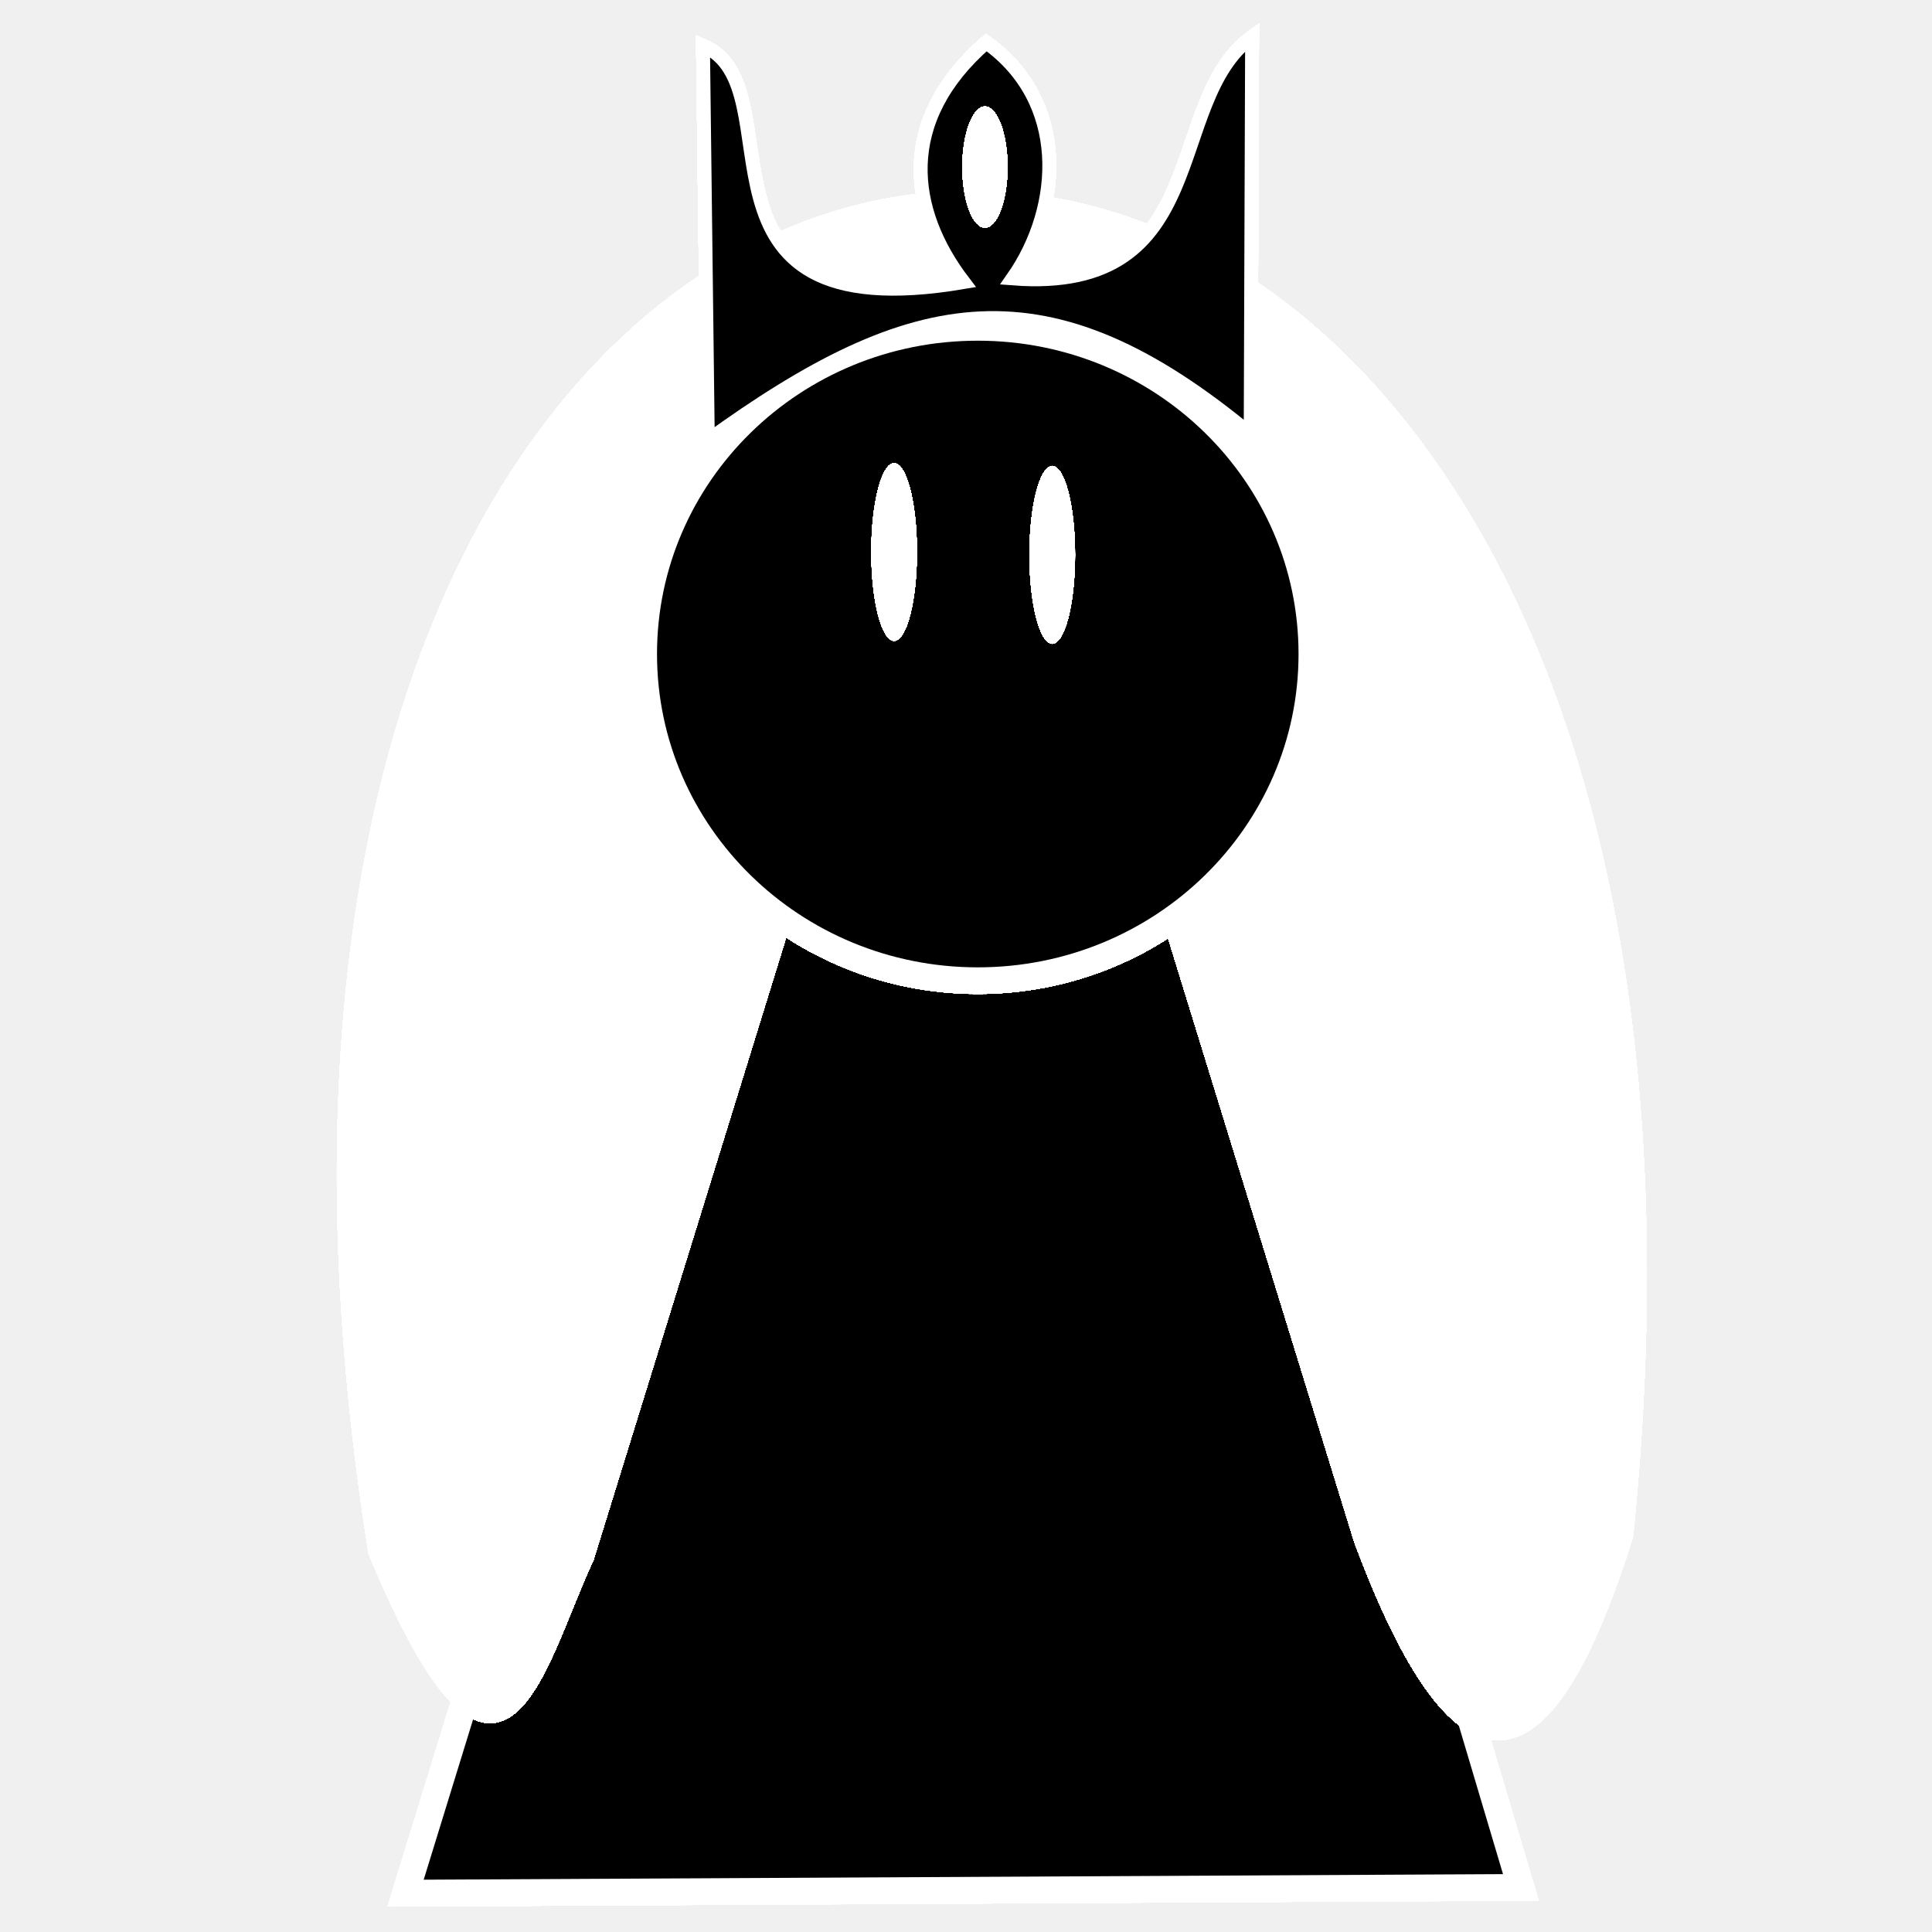
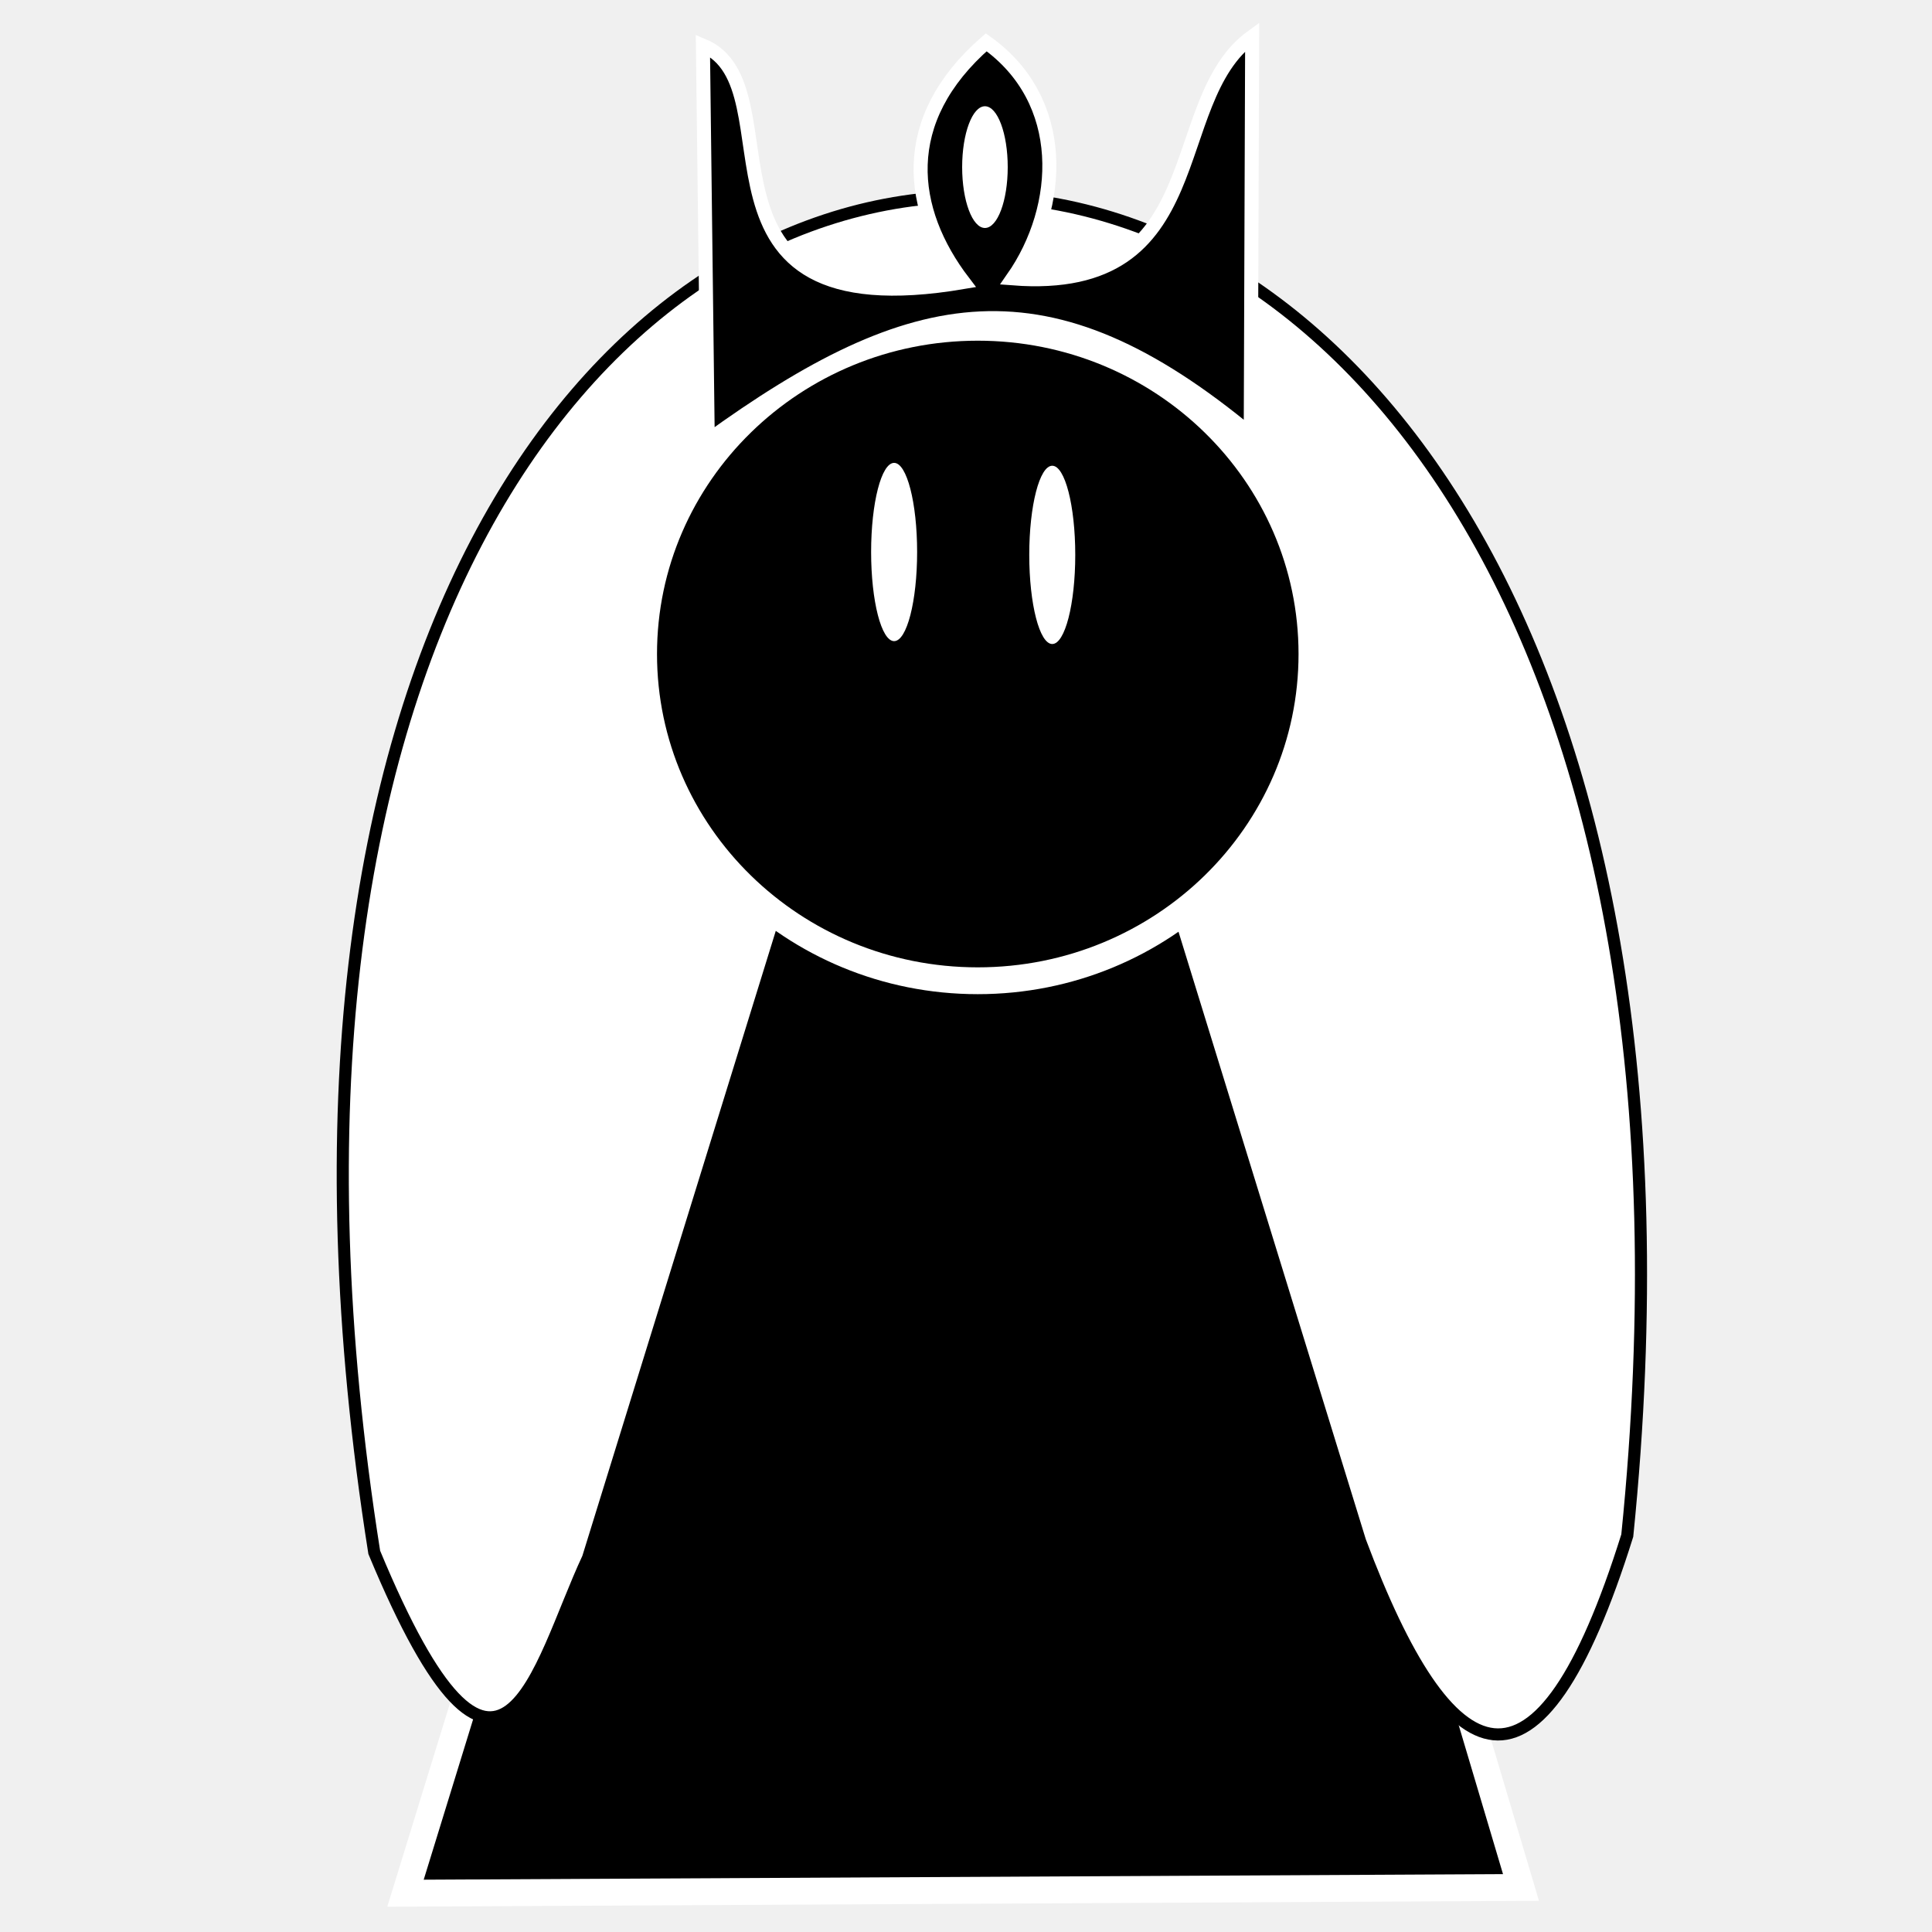
<svg xmlns="http://www.w3.org/2000/svg" width="480" height="480" viewBox="0 0 127 127" version="1.1" id="svg8">
-   <defs id="defs2">
-     <filter style="color-interpolation-filters:sRGB;" id="filter1148">
-       <feColorMatrix type="hueRotate" values="180" result="color1" id="feColorMatrix1144" />
-       <feColorMatrix values="-1 0 0 0 1 0 -1 0 0 1 0 0 -1 0 1 -0.21 -0.72 -0.07 2 0 " result="fbSourceGraphic" id="feColorMatrix1146" />
-       <feColorMatrix result="fbSourceGraphicAlpha" in="fbSourceGraphic" values="0 0 0 -1 0 0 0 0 -1 0 0 0 0 -1 0 0 0 0 1 0" id="feColorMatrix1186" />
-       <feColorMatrix id="feColorMatrix1188" type="hueRotate" values="180" result="color1" in="fbSourceGraphic" />
-       <feColorMatrix id="feColorMatrix1190" values="-1 0 0 0 1 0 -1 0 0 1 0 0 -1 0 1 -0.21 -0.72 -0.07 2 0 " result="fbSourceGraphic" />
-       <feColorMatrix result="fbSourceGraphicAlpha" in="fbSourceGraphic" values="0 0 0 -1 0 0 0 0 -1 0 0 0 0 -1 0 0 0 0 1 0" id="feColorMatrix1228" />
-       <feColorMatrix id="feColorMatrix1230" type="hueRotate" values="180" result="color1" in="fbSourceGraphic" />
-       <feColorMatrix id="feColorMatrix1232" values="-1 0 0 0 1 0 -1 0 0 1 0 0 -1 0 1 -0.21 -0.72 -0.07 2 0 " result="color2" />
-     </filter>
-     <filter style="color-interpolation-filters:sRGB;" id="filter1154">
-       <feColorMatrix type="hueRotate" values="180" result="color1" id="feColorMatrix1150" />
-       <feColorMatrix values="-1 0 0 0 1 0 -1 0 0 1 0 0 -1 0 1 -0.21 -0.72 -0.07 2 0 " result="fbSourceGraphic" id="feColorMatrix1152" />
-       <feColorMatrix result="fbSourceGraphicAlpha" in="fbSourceGraphic" values="0 0 0 -1 0 0 0 0 -1 0 0 0 0 -1 0 0 0 0 1 0" id="feColorMatrix1192" />
-       <feColorMatrix id="feColorMatrix1194" type="hueRotate" values="180" result="color1" in="fbSourceGraphic" />
-       <feColorMatrix id="feColorMatrix1196" values="-1 0 0 0 1 0 -1 0 0 1 0 0 -1 0 1 -0.21 -0.72 -0.07 2 0 " result="fbSourceGraphic" />
-       <feColorMatrix result="fbSourceGraphicAlpha" in="fbSourceGraphic" values="0 0 0 -1 0 0 0 0 -1 0 0 0 0 -1 0 0 0 0 1 0" id="feColorMatrix1234" />
-       <feColorMatrix id="feColorMatrix1236" type="hueRotate" values="180" result="color1" in="fbSourceGraphic" />
-       <feColorMatrix id="feColorMatrix1238" values="-1 0 0 0 1 0 -1 0 0 1 0 0 -1 0 1 -0.21 -0.72 -0.07 2 0 " result="color2" />
-     </filter>
-     <filter style="color-interpolation-filters:sRGB;" id="filter1160">
-       <feColorMatrix type="hueRotate" values="180" result="color1" id="feColorMatrix1156" />
-       <feColorMatrix values="-1 0 0 0 1 0 -1 0 0 1 0 0 -1 0 1 -0.21 -0.72 -0.07 2 0 " result="fbSourceGraphic" id="feColorMatrix1158" />
-       <feColorMatrix result="fbSourceGraphicAlpha" in="fbSourceGraphic" values="0 0 0 -1 0 0 0 0 -1 0 0 0 0 -1 0 0 0 0 1 0" id="feColorMatrix1198" />
-       <feColorMatrix id="feColorMatrix1200" type="hueRotate" values="180" result="color1" in="fbSourceGraphic" />
-       <feColorMatrix id="feColorMatrix1202" values="-1 0 0 0 1 0 -1 0 0 1 0 0 -1 0 1 -0.21 -0.72 -0.07 2 0 " result="fbSourceGraphic" />
-       <feColorMatrix result="fbSourceGraphicAlpha" in="fbSourceGraphic" values="0 0 0 -1 0 0 0 0 -1 0 0 0 0 -1 0 0 0 0 1 0" id="feColorMatrix1240" />
-       <feColorMatrix id="feColorMatrix1242" type="hueRotate" values="180" result="color1" in="fbSourceGraphic" />
-       <feColorMatrix id="feColorMatrix1244" values="-1 0 0 0 1 0 -1 0 0 1 0 0 -1 0 1 -0.21 -0.72 -0.07 2 0 " result="color2" />
-     </filter>
-     <filter style="color-interpolation-filters:sRGB;" id="filter1166">
-       <feColorMatrix type="hueRotate" values="180" result="color1" id="feColorMatrix1162" />
-       <feColorMatrix values="-1 0 0 0 1 0 -1 0 0 1 0 0 -1 0 1 -0.21 -0.72 -0.07 2 0 " result="fbSourceGraphic" id="feColorMatrix1164" />
-       <feColorMatrix result="fbSourceGraphicAlpha" in="fbSourceGraphic" values="0 0 0 -1 0 0 0 0 -1 0 0 0 0 -1 0 0 0 0 1 0" id="feColorMatrix1204" />
-       <feColorMatrix id="feColorMatrix1206" type="hueRotate" values="180" result="color1" in="fbSourceGraphic" />
-       <feColorMatrix id="feColorMatrix1208" values="-1 0 0 0 1 0 -1 0 0 1 0 0 -1 0 1 -0.21 -0.72 -0.07 2 0 " result="fbSourceGraphic" />
-       <feColorMatrix result="fbSourceGraphicAlpha" in="fbSourceGraphic" values="0 0 0 -1 0 0 0 0 -1 0 0 0 0 -1 0 0 0 0 1 0" id="feColorMatrix1246" />
-       <feColorMatrix id="feColorMatrix1248" type="hueRotate" values="180" result="color1" in="fbSourceGraphic" />
-       <feColorMatrix id="feColorMatrix1250" values="-1 0 0 0 1 0 -1 0 0 1 0 0 -1 0 1 -0.21 -0.72 -0.07 2 0 " result="color2" />
-     </filter>
-     <filter style="color-interpolation-filters:sRGB;" id="filter1172">
-       <feColorMatrix type="hueRotate" values="180" result="color1" id="feColorMatrix1168" />
-       <feColorMatrix values="-1 0 0 0 1 0 -1 0 0 1 0 0 -1 0 1 -0.21 -0.72 -0.07 2 0 " result="fbSourceGraphic" id="feColorMatrix1170" />
-       <feColorMatrix result="fbSourceGraphicAlpha" in="fbSourceGraphic" values="0 0 0 -1 0 0 0 0 -1 0 0 0 0 -1 0 0 0 0 1 0" id="feColorMatrix1210" />
-       <feColorMatrix id="feColorMatrix1212" type="hueRotate" values="180" result="color1" in="fbSourceGraphic" />
-       <feColorMatrix id="feColorMatrix1214" values="-1 0 0 0 1 0 -1 0 0 1 0 0 -1 0 1 -0.21 -0.72 -0.07 2 0 " result="fbSourceGraphic" />
-       <feColorMatrix result="fbSourceGraphicAlpha" in="fbSourceGraphic" values="0 0 0 -1 0 0 0 0 -1 0 0 0 0 -1 0 0 0 0 1 0" id="feColorMatrix1252" />
-       <feColorMatrix id="feColorMatrix1254" type="hueRotate" values="180" result="color1" in="fbSourceGraphic" />
-       <feColorMatrix id="feColorMatrix1256" values="-1 0 0 0 1 0 -1 0 0 1 0 0 -1 0 1 -0.21 -0.72 -0.07 2 0 " result="color2" />
-     </filter>
-     <filter style="color-interpolation-filters:sRGB;" id="filter1178">
-       <feColorMatrix type="hueRotate" values="180" result="color1" id="feColorMatrix1174" />
-       <feColorMatrix values="-1 0 0 0 1 0 -1 0 0 1 0 0 -1 0 1 -0.21 -0.72 -0.07 2 0 " result="fbSourceGraphic" id="feColorMatrix1176" />
-       <feColorMatrix result="fbSourceGraphicAlpha" in="fbSourceGraphic" values="0 0 0 -1 0 0 0 0 -1 0 0 0 0 -1 0 0 0 0 1 0" id="feColorMatrix1216" />
-       <feColorMatrix id="feColorMatrix1218" type="hueRotate" values="180" result="color1" in="fbSourceGraphic" />
-       <feColorMatrix id="feColorMatrix1220" values="-1 0 0 0 1 0 -1 0 0 1 0 0 -1 0 1 -0.21 -0.72 -0.07 2 0 " result="fbSourceGraphic" />
-       <feColorMatrix result="fbSourceGraphicAlpha" in="fbSourceGraphic" values="0 0 0 -1 0 0 0 0 -1 0 0 0 0 -1 0 0 0 0 1 0" id="feColorMatrix1258" />
-       <feColorMatrix id="feColorMatrix1260" type="hueRotate" values="180" result="color1" in="fbSourceGraphic" />
-       <feColorMatrix id="feColorMatrix1262" values="-1 0 0 0 1 0 -1 0 0 1 0 0 -1 0 1 -0.21 -0.72 -0.07 2 0 " result="color2" />
-     </filter>
-     <filter style="color-interpolation-filters:sRGB;" id="filter1184">
-       <feColorMatrix type="hueRotate" values="180" result="color1" id="feColorMatrix1180" />
-       <feColorMatrix values="-1 0 0 0 1 0 -1 0 0 1 0 0 -1 0 1 -0.21 -0.72 -0.07 2 0 " result="fbSourceGraphic" id="feColorMatrix1182" />
-       <feColorMatrix result="fbSourceGraphicAlpha" in="fbSourceGraphic" values="0 0 0 -1 0 0 0 0 -1 0 0 0 0 -1 0 0 0 0 1 0" id="feColorMatrix1222" />
-       <feColorMatrix id="feColorMatrix1224" type="hueRotate" values="180" result="color1" in="fbSourceGraphic" />
-       <feColorMatrix id="feColorMatrix1226" values="-1 0 0 0 1 0 -1 0 0 1 0 0 -1 0 1 -0.21 -0.72 -0.07 2 0 " result="fbSourceGraphic" />
-       <feColorMatrix result="fbSourceGraphicAlpha" in="fbSourceGraphic" values="0 0 0 -1 0 0 0 0 -1 0 0 0 0 -1 0 0 0 0 1 0" id="feColorMatrix1264" />
-       <feColorMatrix id="feColorMatrix1266" type="hueRotate" values="180" result="color1" in="fbSourceGraphic" />
-       <feColorMatrix id="feColorMatrix1268" values="-1 0 0 0 1 0 -1 0 0 1 0 0 -1 0 1 -0.21 -0.72 -0.07 2 0 " result="color2" />
-     </filter>
-   </defs>
+   <defs id="defs2" />
  <g transform="translate(0,-170)" id="layer1">
-     <path id="path5851" d="m 47.444,226.981 -20.789,67.469 73.327,-0.378 -19.844,-66.713 z" style="fill:#ffffff;fill-rule:evenodd;stroke:#000000;stroke-width:1.765;stroke-linecap:butt;stroke-linejoin:miter;stroke-miterlimit:4;stroke-dasharray:none;stroke-opacity:1;filter:url(#filter1148)" />
-     <path style="fill:#000000;fill-opacity:1;fill-rule:evenodd;stroke:#000000;stroke-width:0.796;stroke-linecap:butt;stroke-linejoin:miter;stroke-miterlimit:4;stroke-dasharray:none;stroke-opacity:1;filter:url(#filter1154)" d="m 24.602,272.046 c 8.32,20.019 10.702,7.54 14.053,0.368 L 51.537,230.79 c 10.1,5.682 18.395,5.117 25.374,0 l 12.492,40.519 c 5.855,15.626 11.711,18.337 17.566,-0.368 C 119.023,152.098 6.012,154.681 24.602,272.046 Z" id="path5194" />
-     <ellipse ry="21.478" rx="21.967" cy="212.992" cx="64.274" id="path815" style="opacity:1;fill:#ffffff;fill-opacity:1;stroke:#000000;stroke-width:1.763;stroke-linecap:butt;stroke-linejoin:miter;stroke-miterlimit:4;stroke-dasharray:none;stroke-opacity:1;filter:url(#filter1160)" />
-     <ellipse ry="5.859" rx="1.512" cy="206.286" cx="58.775" id="path867" style="opacity:1;fill:#000000;fill-opacity:1;stroke:none;stroke-width:2.765;stroke-linecap:butt;stroke-linejoin:miter;stroke-miterlimit:4;stroke-dasharray:none;stroke-opacity:1;filter:url(#filter1166)" />
-     <ellipse ry="5.859" rx="1.512" cy="206.475" cx="69.17" id="path867-3" style="opacity:1;fill:#000000;fill-opacity:1;stroke:none;stroke-width:2.765;stroke-linecap:butt;stroke-linejoin:miter;stroke-miterlimit:4;stroke-dasharray:none;stroke-opacity:1;filter:url(#filter1172)" />
-     <path id="path1369" d="m 46.525,198.967 -0.319,-25.971 c 6.413,2.666 -2.133,18.811 17.125,15.545 -3.603,-4.718 -4.39,-10.628 1.498,-15.76 5.378,3.816 5.05,10.791 1.747,15.517 13.297,1.026 9.87,-11.662 15.735,-15.888 l -0.094,26.152 c -13.332,-11.072 -22.137,-9.412 -35.691,0.404 z" style="fill:#ffffff;fill-rule:evenodd;stroke:#000000;stroke-width:0.922;stroke-linecap:butt;stroke-linejoin:miter;stroke-miterlimit:4;stroke-dasharray:none;stroke-opacity:1;filter:url(#filter1178)" />
-     <ellipse ry="4.001" rx="1.498" cy="180.985" cx="64.745" id="path1386" style="opacity:1;fill:#000000;fill-opacity:1;stroke:none;stroke-width:0.922;stroke-linecap:butt;stroke-linejoin:miter;stroke-miterlimit:4;stroke-dasharray:none;stroke-opacity:1;filter:url(#filter1184)" />
+     <path id="path5851" d="m 47.444,226.981 -20.789,67.469 73.327,-0.378 -19.844,-66.713 z" style="fill:#000000;fill-rule:evenodd;stroke:#ffffff;stroke-width:1.765;stroke-linecap:butt;stroke-linejoin:miter;stroke-miterlimit:4;stroke-dasharray:none;stroke-opacity:1" />
+     <path style="fill:#ffffff;fill-opacity:1;fill-rule:evenodd;stroke:#000000;stroke-width:0.796;stroke-linecap:butt;stroke-linejoin:miter;stroke-miterlimit:4;stroke-dasharray:none;stroke-opacity:1" d="m 24.602,272.046 c 8.32,20.019 10.702,7.54 14.053,0.368 L 51.537,230.79 c 10.1,5.682 18.395,5.117 25.374,0 l 12.492,40.519 c 5.855,15.626 11.711,18.337 17.566,-0.368 C 119.023,152.098 6.012,154.681 24.602,272.046 Z" id="path5194" />
+     <ellipse ry="21.478" rx="21.967" cy="212.992" cx="64.274" id="path815" style="opacity:1;fill:#000000;fill-opacity:1;stroke:#ffffff;stroke-width:1.763;stroke-linecap:butt;stroke-linejoin:miter;stroke-miterlimit:4;stroke-dasharray:none;stroke-opacity:1" />
+     <ellipse ry="5.859" rx="1.512" cy="206.286" cx="58.775" id="path867" style="opacity:1;fill:#ffffff;fill-opacity:1;stroke:none;stroke-width:2.765;stroke-linecap:butt;stroke-linejoin:miter;stroke-miterlimit:4;stroke-dasharray:none;stroke-opacity:1" />
+     <ellipse ry="5.859" rx="1.512" cy="206.475" cx="69.17" id="path867-3" style="opacity:1;fill:#ffffff;fill-opacity:1;stroke:none;stroke-width:2.765;stroke-linecap:butt;stroke-linejoin:miter;stroke-miterlimit:4;stroke-dasharray:none;stroke-opacity:1" />
+     <path id="path1369" d="m 46.525,198.967 -0.319,-25.971 c 6.413,2.666 -2.133,18.811 17.125,15.545 -3.603,-4.718 -4.39,-10.628 1.498,-15.76 5.378,3.816 5.05,10.791 1.747,15.517 13.297,1.026 9.87,-11.662 15.735,-15.888 l -0.094,26.152 c -13.332,-11.072 -22.137,-9.412 -35.691,0.404 z" style="fill:#000000;fill-rule:evenodd;stroke:#ffffff;stroke-width:0.922;stroke-linecap:butt;stroke-linejoin:miter;stroke-miterlimit:4;stroke-dasharray:none;stroke-opacity:1" />
+     <ellipse ry="4.001" rx="1.498" cy="180.985" cx="64.745" id="path1386" style="opacity:1;fill:#ffffff;fill-opacity:1;stroke:none;stroke-width:0.922;stroke-linecap:butt;stroke-linejoin:miter;stroke-miterlimit:4;stroke-dasharray:none;stroke-opacity:1" />
  </g>
</svg>
